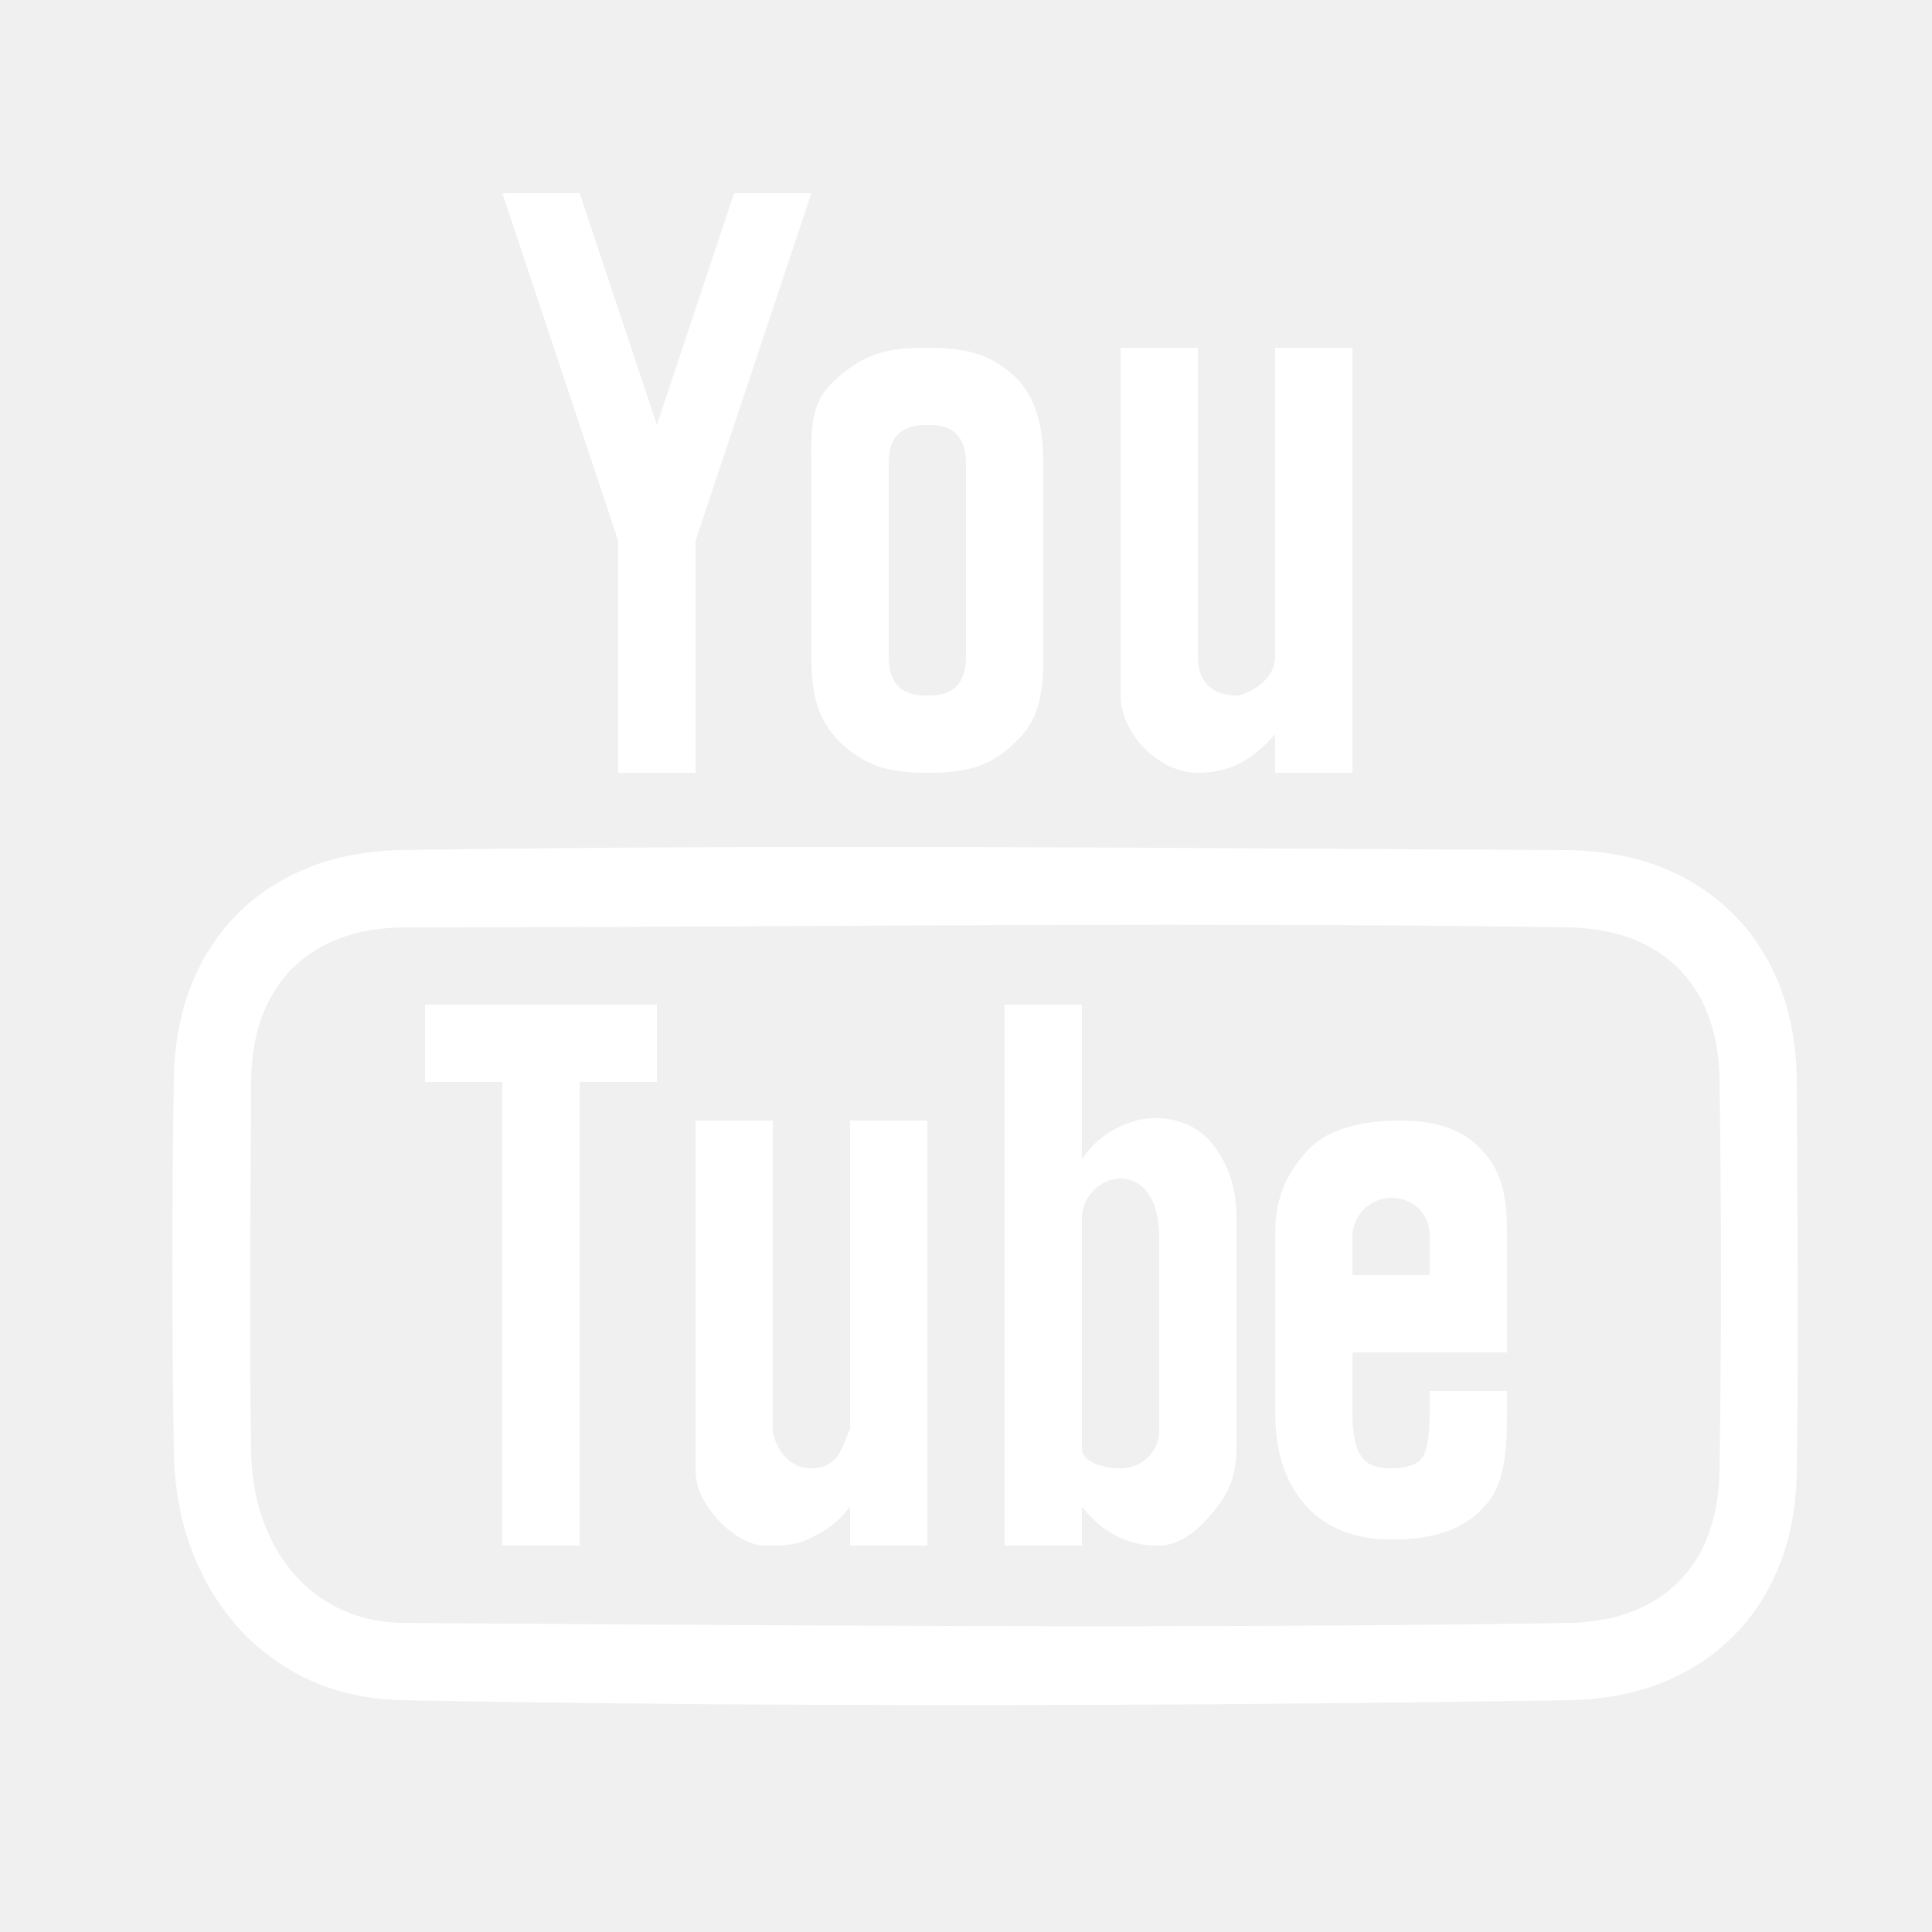
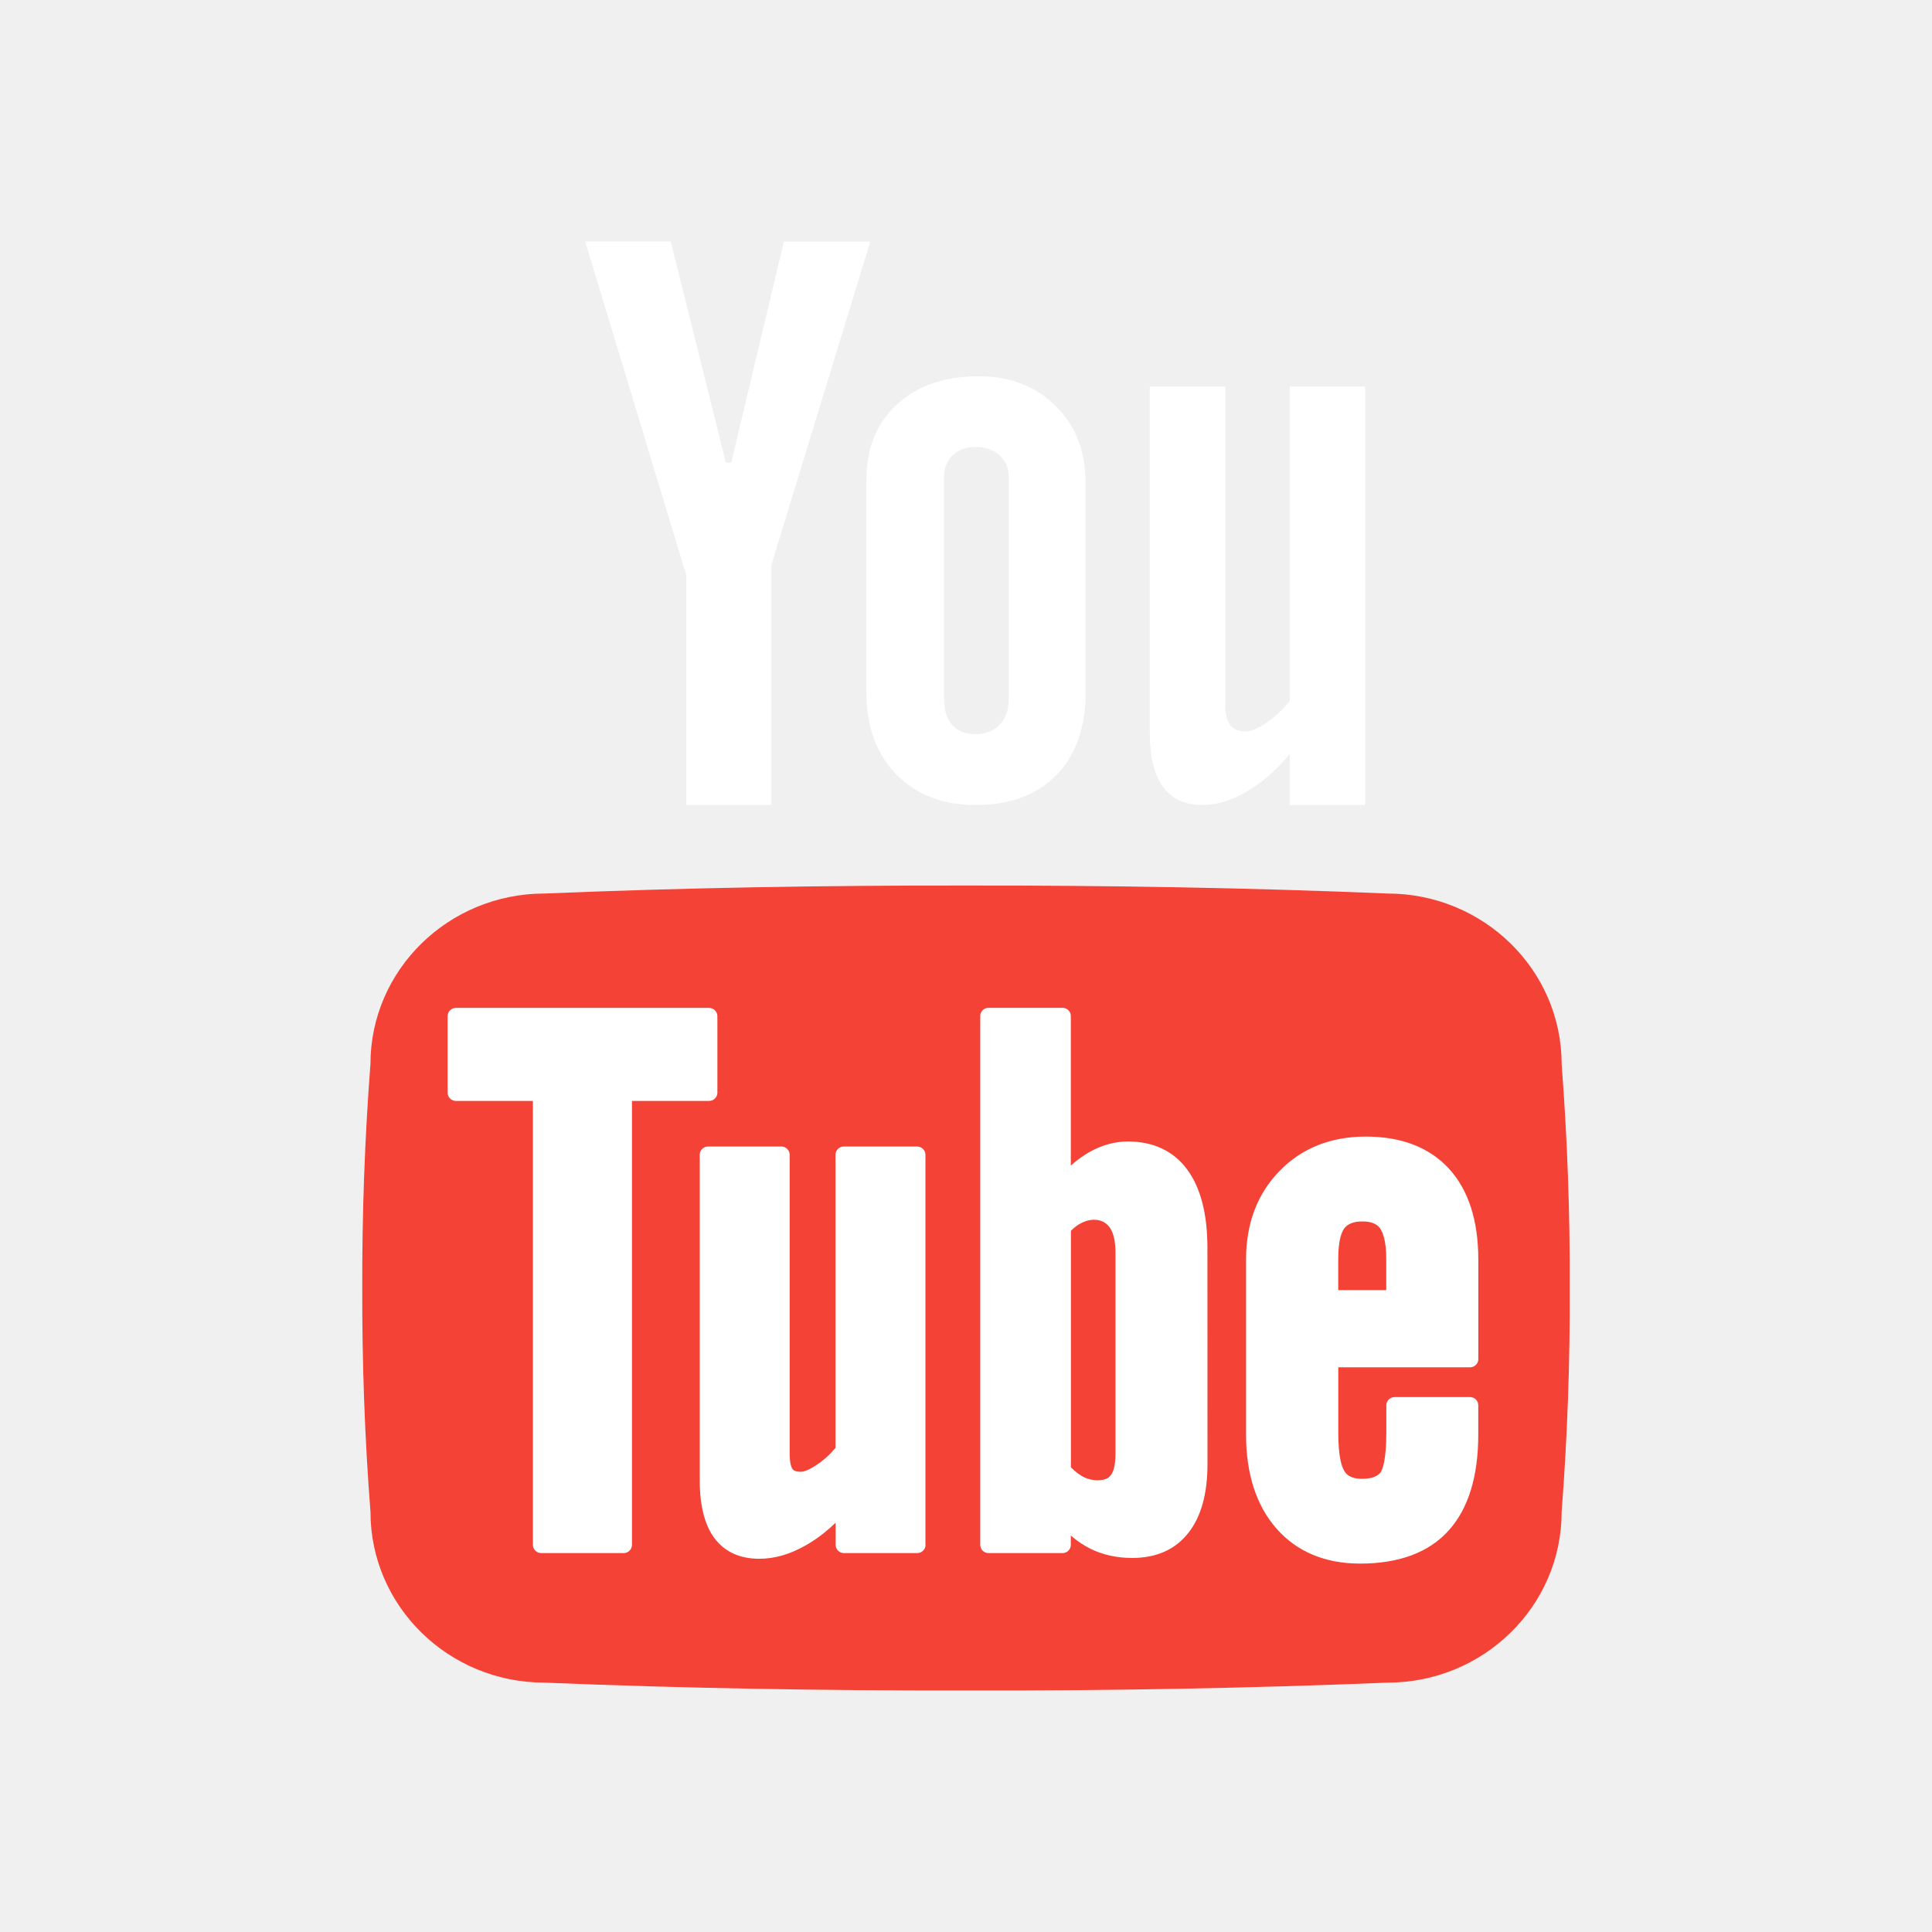
- <svg xmlns="http://www.w3.org/2000/svg" viewBox="0,0,256,256" width="50px" height="50px" fill-rule="evenodd">
-   <g fill="#ffffff" fill-rule="evenodd" stroke="none" stroke-width="1" stroke-linecap="butt" stroke-linejoin="miter" stroke-miterlimit="10" stroke-dasharray="" stroke-dashoffset="0" font-family="none" font-weight="none" font-size="none" text-anchor="none" style="mix-blend-mode: normal">
-     <g transform="scale(5.12,5.12)">
-       <path d="M13,5l3,9v6h2v-6l3,-9h-2l-2,6l-2,-6zM24,9c-1.066,0 -1.59,0.168 -2.242,0.703c-0.625,0.527 -0.797,0.934 -0.758,2.297v5c0,0.996 0.164,1.652 0.766,2.234c0.625,0.582 1.215,0.766 2.234,0.766c1.066,0 1.648,-0.184 2.25,-0.766c0.625,-0.559 0.75,-1.238 0.75,-2.234v-5c0,-0.883 -0.156,-1.719 -0.762,-2.277c-0.625,-0.574 -1.27,-0.723 -2.238,-0.723zM29,9v9c0,0.973 0.98,2 2,2c1.02,0 1.559,-0.512 2,-1v1h2v-11h-2v8c-0.012,0.684 -0.816,1 -1,1c-0.207,0 -1,-0.043 -1,-1v-8zM24,11c0.301,0 1,-0.004 1,1v5c0,0.969 -0.676,1 -1,1c-0.301,0 -1,-0.012 -1,-1v-5c0,-0.816 0.434,-1 1,-1zM25.457,21.922c-5.043,-0.012 -10.082,0 -15.125,0.078c-0.68,0.02 -1.359,0.117 -2.008,0.328c-0.523,0.176 -1.023,0.418 -1.477,0.734c-0.535,0.375 -0.996,0.848 -1.355,1.391c-0.254,0.379 -0.457,0.793 -0.609,1.223c-0.25,0.691 -0.363,1.422 -0.383,2.152c-0.051,3.281 -0.051,6.562 0,9.844c0.02,0.625 0.102,1.242 0.266,1.848c0.316,1.141 0.922,2.207 1.805,3.008c0.254,0.23 0.527,0.438 0.82,0.617c0.359,0.223 0.746,0.406 1.148,0.543c0.578,0.195 1.184,0.293 1.793,0.312c10.109,0.188 20.227,0.156 30.336,0c0.68,-0.02 1.359,-0.117 2.008,-0.328c0.523,-0.176 1.023,-0.418 1.477,-0.734c0.535,-0.375 0.996,-0.848 1.359,-1.391c0.25,-0.379 0.453,-0.793 0.609,-1.223c0.246,-0.691 0.359,-1.422 0.379,-2.152c0.051,-3.418 0.016,-6.84 0,-10.254c-0.012,-0.738 -0.117,-1.477 -0.359,-2.172c-0.145,-0.434 -0.344,-0.852 -0.594,-1.234c-0.352,-0.547 -0.809,-1.027 -1.336,-1.406c-0.469,-0.34 -0.988,-0.598 -1.535,-0.777c-0.676,-0.219 -1.383,-0.316 -2.094,-0.328c-5.039,-0.023 -10.082,-0.066 -15.125,-0.078zM33.094,23.938c2.512,0.004 5.023,0.023 7.531,0.062c0.398,0.012 0.797,0.059 1.184,0.156c0.621,0.164 1.207,0.473 1.656,0.934c0.152,0.156 0.285,0.324 0.406,0.508c0.168,0.262 0.301,0.547 0.395,0.844c0.156,0.461 0.219,0.945 0.234,1.434c0.051,3.418 0.051,6.836 0,10.25c-0.016,0.488 -0.078,0.973 -0.234,1.434c-0.094,0.297 -0.227,0.582 -0.395,0.844c-0.121,0.184 -0.254,0.352 -0.406,0.508c-0.449,0.461 -1.035,0.77 -1.656,0.934c-0.387,0.098 -0.785,0.145 -1.184,0.156c-10.059,0.156 -20.121,0.062 -30.184,0c-0.43,-0.008 -0.852,-0.07 -1.262,-0.207c-0.258,-0.09 -0.508,-0.207 -0.738,-0.352c-0.188,-0.113 -0.367,-0.246 -0.527,-0.395c-0.617,-0.562 -1.023,-1.316 -1.234,-2.113c-0.113,-0.426 -0.164,-0.867 -0.18,-1.309c-0.051,-3.227 -0.016,-6.457 0,-9.688c0.008,-0.492 0.07,-0.98 0.219,-1.449c0.094,-0.301 0.223,-0.586 0.391,-0.852c0.121,-0.195 0.266,-0.383 0.426,-0.547c0.465,-0.477 1.066,-0.785 1.707,-0.945c0.414,-0.102 0.84,-0.141 1.262,-0.145c7.531,0 15.062,-0.086 22.59,-0.062zM11,26v2h2v12h2v-12h2v-2zM26,26v14h2v-1c0.387,0.449 0.949,1.012 2,1c0.621,-0.008 1.102,-0.508 1.422,-0.902c0.328,-0.395 0.578,-0.855 0.578,-1.598v-6c0,-0.863 -0.273,-1.449 -0.621,-1.891c-0.348,-0.438 -0.855,-0.672 -1.504,-0.672c-0.328,0 -0.652,0.094 -0.973,0.258c-0.328,0.16 -0.672,0.445 -0.902,0.805v-4zM18,29v9c0,0.625 0.27,0.934 0.5,1.234c0.258,0.328 0.809,0.766 1.293,0.766c0.391,0 0.812,0.016 1.227,-0.219c0.418,-0.207 0.609,-0.344 0.98,-0.781v1h2v-11h-2v8c-0.18,0.234 -0.188,0.992 -1,1c-0.73,0.008 -1,-0.77 -1,-1v-8zM36.199,29c-0.949,0 -1.828,0.23 -2.297,0.711c-0.582,0.598 -0.898,1.27 -0.898,2.176v4.707c0,1.02 0.277,1.812 0.809,2.391c0.531,0.578 1.273,0.859 2.223,0.859c1.039,0 1.832,-0.258 2.34,-0.816c0.539,-0.531 0.625,-1.344 0.625,-2.434v-0.594h-2v0.5c0,0.602 -0.059,1.066 -0.199,1.23c-0.137,0.184 -0.395,0.266 -0.801,0.27c-0.367,0.004 -0.645,-0.098 -0.781,-0.328c-0.145,-0.211 -0.219,-0.566 -0.219,-1.125v-1.547h4v-3.113c0,-1 -0.164,-1.621 -0.68,-2.152c-0.504,-0.531 -1.172,-0.734 -2.121,-0.734zM29,30.5c0.551,0 1,0.5 1,1.5v5.023c0,0.551 -0.449,0.977 -1,0.977c-0.551,0 -0.992,-0.211 -1,-0.5v-6c0.008,-0.504 0.449,-1 1,-1zM36,31c0.551,0 1,0.387 1,1v1h-2v-1c0.008,-0.535 0.449,-1 1,-1z" />
+ <svg xmlns="http://www.w3.org/2000/svg" viewBox="0,0,256,256" width="50px" height="50px" fill-rule="nonzero">
+   <g fill="none" fill-rule="nonzero" stroke="none" stroke-width="1" stroke-linecap="butt" stroke-linejoin="miter" stroke-miterlimit="10" stroke-dasharray="" stroke-dashoffset="0" font-family="none" font-weight="none" font-size="none" text-anchor="none" style="mix-blend-mode: normal">
+     <g transform="scale(5.33333,5.33333)">
+       <path d="M14.539,6h2.125l1.37,5.496h0.133l1.308,-5.493h2.147l-2.458,8.036v5.961h-2.112v-5.703zM21.525,11.923c0,-0.784 0.254,-1.411 0.759,-1.874c0.504,-0.466 1.182,-0.7 2.035,-0.7c0.778,0 1.413,0.245 1.908,0.737c0.495,0.488 0.743,1.121 0.743,1.894v5.235c0,0.866 -0.242,1.548 -0.728,2.044c-0.486,0.494 -1.152,0.741 -2.007,0.741c-0.823,0 -1.477,-0.259 -1.974,-0.767c-0.493,-0.508 -0.738,-1.194 -0.738,-2.055v-5.256h0.002zM23.455,17.368c0,0.275 0.066,0.494 0.205,0.646c0.132,0.15 0.322,0.226 0.571,0.226c0.255,0 0.454,-0.077 0.604,-0.234c0.149,-0.151 0.226,-0.366 0.226,-0.638v-5.522c0,-0.22 -0.079,-0.399 -0.231,-0.536c-0.151,-0.135 -0.352,-0.205 -0.599,-0.205c-0.229,0 -0.417,0.07 -0.561,0.205c-0.143,0.137 -0.215,0.316 -0.215,0.536zM33.918,9.605v10.395h-1.875v-1.266c-0.346,0.414 -0.705,0.728 -1.081,0.941c-0.372,0.215 -0.735,0.325 -1.086,0.325c-0.435,0 -0.76,-0.149 -0.981,-0.452c-0.221,-0.3 -0.329,-0.751 -0.329,-1.357v-8.586h1.874v7.886c0,0.236 0.04,0.41 0.12,0.519c0.075,0.104 0.207,0.162 0.38,0.162c0.141,0 0.315,-0.071 0.522,-0.215c0.213,-0.141 0.406,-0.324 0.581,-0.544v-7.808z" fill="#ffffff" />
+       <path d="M38.799,26.439c0,-2.342 -1.94,-4.24 -4.329,-4.24c-3.412,-0.143 -6.905,-0.203 -10.47,-0.198c-3.563,-0.005 -7.056,0.056 -10.47,0.198c-2.387,0 -4.327,1.898 -4.327,4.24c-0.142,1.852 -0.208,3.706 -0.203,5.562c-0.005,1.853 0.06,3.707 0.204,5.561c0,2.345 1.938,4.243 4.326,4.243c3.414,0.14 6.907,0.2 10.47,0.195c3.564,0.008 7.058,-0.056 10.47,-0.195c2.389,0 4.329,-1.898 4.329,-4.243c0.142,-1.854 0.209,-3.708 0.201,-5.561c0.008,-1.856 -0.059,-3.71 -0.201,-5.562z" fill="#ffffff" />
+       <g fill="#f44336">
+         <path d="M33.851,30.346c-0.219,0 -0.368,0.058 -0.458,0.18c-0.064,0.091 -0.145,0.299 -0.145,0.752v0.774h1.193v-0.774c0,-0.446 -0.083,-0.655 -0.151,-0.757c-0.085,-0.119 -0.229,-0.175 -0.439,-0.175zM26.865,30.386c-0.086,0.042 -0.17,0.105 -0.258,0.193v5.876c0.11,0.111 0.217,0.191 0.316,0.242c0.111,0.055 0.224,0.08 0.346,0.08c0.231,0 0.303,-0.091 0.326,-0.123c0.057,-0.071 0.119,-0.219 0.119,-0.54v-5.005c0,-0.278 -0.053,-0.493 -0.152,-0.625c-0.134,-0.178 -0.398,-0.248 -0.697,-0.098z" />
+         <path d="M38.799,26.439c0,-2.342 -1.94,-4.24 -4.329,-4.24c-3.412,-0.143 -6.905,-0.203 -10.47,-0.198c-3.563,-0.005 -7.056,0.056 -10.47,0.198c-2.387,0 -4.327,1.898 -4.327,4.24c-0.142,1.852 -0.208,3.706 -0.203,5.562c-0.005,1.853 0.06,3.707 0.204,5.561c0,2.345 1.938,4.243 4.326,4.243c3.414,0.14 6.907,0.2 10.47,0.195c3.564,0.008 7.058,-0.056 10.47,-0.195c2.389,0 4.329,-1.898 4.329,-4.243c0.142,-1.854 0.209,-3.708 0.201,-5.561c0.008,-1.856 -0.059,-3.71 -0.201,-5.562zM15.701,38.382c0,0.111 -0.092,0.204 -0.206,0.204h-2.049c-0.114,0 -0.206,-0.093 -0.206,-0.204v-11.03h-1.914c-0.113,0 -0.205,-0.092 -0.205,-0.203v-1.904c0,-0.112 0.092,-0.204 0.205,-0.204h6.291c0.114,0 0.206,0.092 0.206,0.204v1.904c0,0.111 -0.091,0.203 -0.206,0.203h-1.916zM22.995,38.382c0,0.111 -0.092,0.204 -0.206,0.204h-1.822c-0.114,0 -0.206,-0.093 -0.206,-0.204v-0.551c-0.243,0.233 -0.486,0.418 -0.738,0.56c-0.397,0.227 -0.776,0.336 -1.16,0.336c-0.488,0 -0.864,-0.176 -1.117,-0.517c-0.238,-0.324 -0.361,-0.803 -0.361,-1.421v-8.1c0,-0.112 0.092,-0.204 0.207,-0.204h1.821c0.114,0 0.206,0.092 0.206,0.204v7.428c0,0.244 0.044,0.343 0.072,0.382c0.013,0.017 0.05,0.067 0.205,0.067c0.052,0 0.172,-0.022 0.389,-0.169c0.176,-0.115 0.334,-0.259 0.473,-0.425v-7.283c0,-0.112 0.092,-0.204 0.207,-0.204h1.821c0.114,0 0.206,0.092 0.206,0.204v9.692h0.003zM30,36.373c0,0.736 -0.159,1.31 -0.473,1.708c-0.326,0.418 -0.797,0.626 -1.398,0.626c-0.383,0 -0.733,-0.077 -1.046,-0.233c-0.166,-0.083 -0.327,-0.191 -0.479,-0.325v0.233c0,0.114 -0.093,0.204 -0.206,0.204h-1.837c-0.114,0 -0.207,-0.09 -0.207,-0.204v-13.14c0,-0.112 0.092,-0.203 0.207,-0.203h1.837c0.113,0 0.206,0.091 0.206,0.203v3.717c0.15,-0.136 0.31,-0.25 0.474,-0.343c0.309,-0.17 0.625,-0.256 0.941,-0.256c0.641,0 1.143,0.238 1.484,0.706c0.328,0.45 0.495,1.101 0.495,1.933l0.002,5.374zM36.729,33.765c0,0.113 -0.093,0.205 -0.207,0.205h-3.273v1.621c0,0.592 0.082,0.845 0.148,0.951c0.053,0.088 0.152,0.199 0.438,0.199c0.23,0 0.388,-0.055 0.469,-0.164c0.037,-0.058 0.139,-0.28 0.139,-0.988v-0.675c0,-0.114 0.093,-0.204 0.207,-0.204h1.872c0.114,0 0.205,0.09 0.205,0.204v0.729c0,1.044 -0.249,1.844 -0.737,2.384c-0.49,0.543 -1.23,0.82 -2.198,0.82c-0.872,0 -1.574,-0.296 -2.079,-0.871c-0.5,-0.571 -0.755,-1.354 -0.755,-2.333v-4.352c0,-0.892 0.278,-1.63 0.83,-2.196c0.55,-0.568 1.274,-0.857 2.144,-0.857c0.89,0 1.587,0.271 2.072,0.803c0.48,0.526 0.724,1.284 0.724,2.251v2.474h0.001z" />
+       </g>
    </g>
  </g>
</svg>
